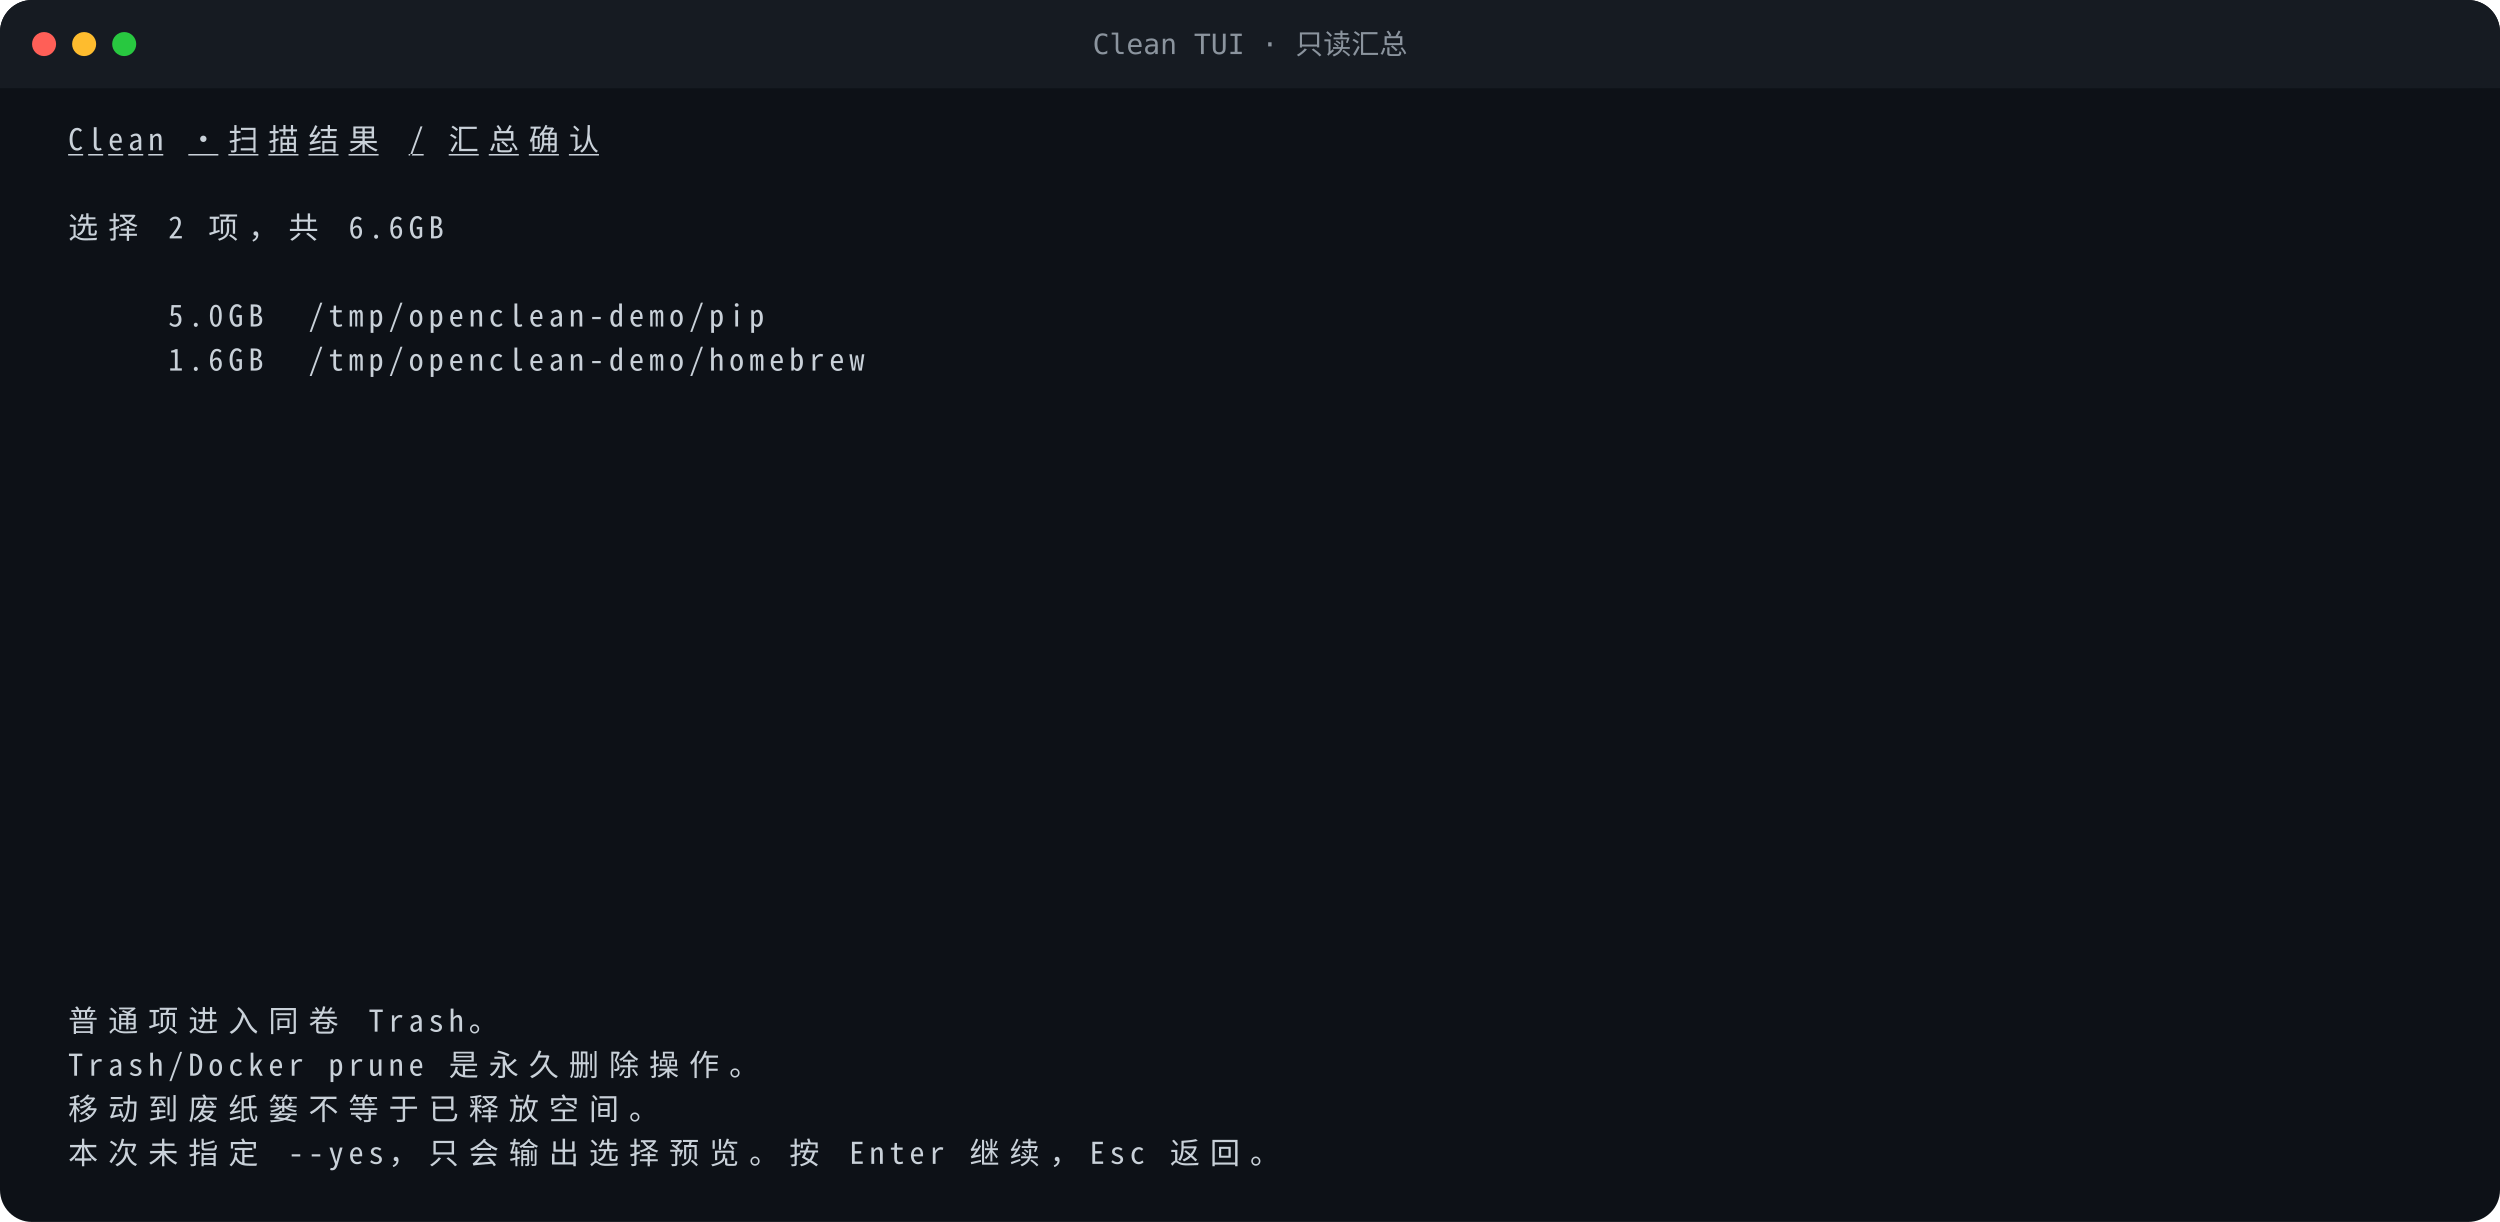
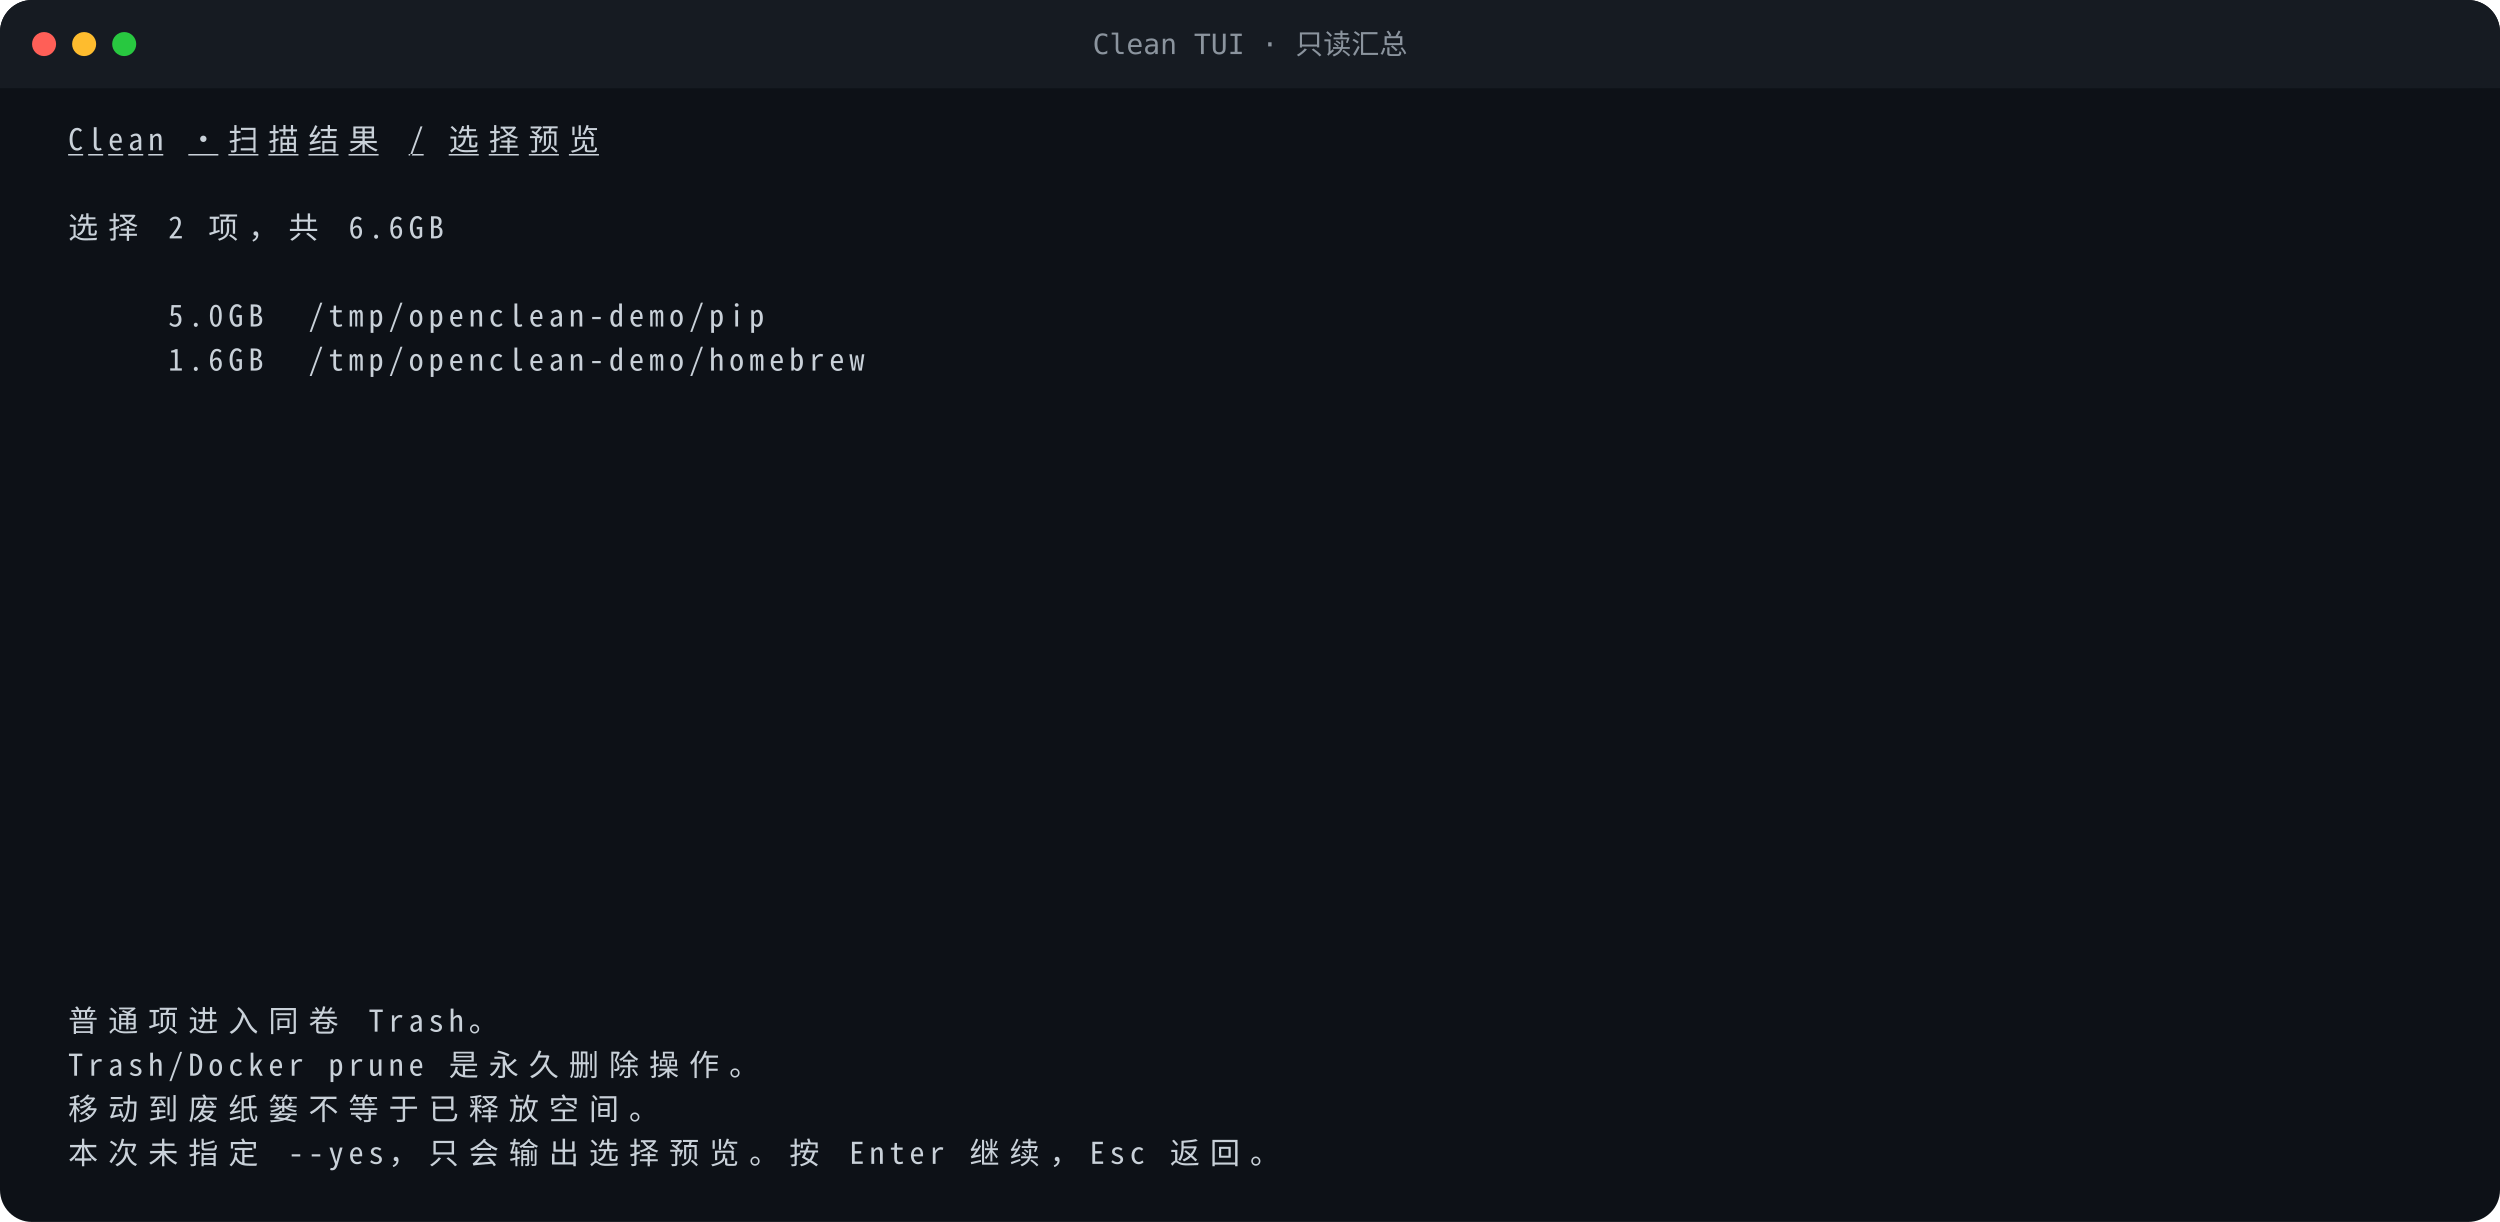
<svg xmlns="http://www.w3.org/2000/svg" width="1248" height="610" viewBox="0 0 1248 610">
  <rect width="1248" height="610" rx="16" fill="#0d1117" />
  <rect width="1248" height="44" rx="16" fill="#161b22" />
  <rect y="28" width="100%" height="16" fill="#161b22" />
  <circle cx="22" cy="22" r="6" fill="#ff5f57" />
  <circle cx="42" cy="22" r="6" fill="#febc2e" />
  <circle cx="62" cy="22" r="6" fill="#28c840" />
  <text x="624.0" y="27" text-anchor="middle" fill="#8b949e" font-family="Menlo, Monaco, monospace" font-size="14">Clean TUI · 只读汇总</text>
  <g fill="#c9d1d9" font-family="Menlo, Monaco, Noto Sans Mono CJK SC, monospace" font-size="15">
    <text x="34" y="75" fill="#c9d1d9" text-decoration="underline">C</text>
    <text x="44" y="75" fill="#c9d1d9" text-decoration="underline">l</text>
    <text x="54" y="75" fill="#c9d1d9" text-decoration="underline">e</text>
    <text x="64" y="75" fill="#c9d1d9" text-decoration="underline">a</text>
    <text x="74" y="75" fill="#c9d1d9" text-decoration="underline">n</text>
    <text x="94" y="75" fill="#c9d1d9" text-decoration="underline">·</text>
    <text x="114" y="75" fill="#c9d1d9" text-decoration="underline">扫</text>
    <text x="134" y="75" fill="#c9d1d9" text-decoration="underline">描</text>
    <text x="154" y="75" fill="#c9d1d9" text-decoration="underline">结</text>
    <text x="174" y="75" fill="#c9d1d9" text-decoration="underline">果</text>
    <text x="204" y="75" fill="#c9d1d9" text-decoration="underline">/</text>
-     <text x="224" y="75" fill="#c9d1d9" text-decoration="underline">汇</text>
-     <text x="244" y="75" fill="#c9d1d9" text-decoration="underline">总</text>
-     <text x="264" y="75" fill="#c9d1d9" text-decoration="underline">确</text>
-     <text x="284" y="75" fill="#c9d1d9" text-decoration="underline">认</text>
+     <text x="224" y="75" fill="#c9d1d9" text-decoration="underline">选</text>
+     <text x="244" y="75" fill="#c9d1d9" text-decoration="underline">择</text>
+     <text x="264" y="75" fill="#c9d1d9" text-decoration="underline">预</text>
+     <text x="284" y="75" fill="#c9d1d9" text-decoration="underline">览</text>
    <text x="34" y="119" fill="#c9d1d9">选</text>
    <text x="54" y="119" fill="#c9d1d9">择</text>
    <text x="84" y="119" fill="#c9d1d9">2</text>
    <text x="104" y="119" fill="#c9d1d9">项</text>
    <text x="124" y="119" fill="#c9d1d9">，</text>
    <text x="144" y="119" fill="#c9d1d9">共</text>
    <text x="174" y="119" fill="#c9d1d9">6</text>
    <text x="184" y="119" fill="#c9d1d9">.</text>
    <text x="194" y="119" fill="#c9d1d9">6</text>
    <text x="204" y="119" fill="#c9d1d9">G</text>
    <text x="214" y="119" fill="#c9d1d9">B</text>
    <text x="84" y="163" fill="#c9d1d9">5</text>
    <text x="94" y="163" fill="#c9d1d9">.</text>
    <text x="104" y="163" fill="#c9d1d9">0</text>
    <text x="114" y="163" fill="#c9d1d9">G</text>
    <text x="124" y="163" fill="#c9d1d9">B</text>
    <text x="154" y="163" fill="#c9d1d9">/</text>
    <text x="164" y="163" fill="#c9d1d9">t</text>
    <text x="174" y="163" fill="#c9d1d9">m</text>
    <text x="184" y="163" fill="#c9d1d9">p</text>
    <text x="194" y="163" fill="#c9d1d9">/</text>
    <text x="204" y="163" fill="#c9d1d9">o</text>
    <text x="214" y="163" fill="#c9d1d9">p</text>
    <text x="224" y="163" fill="#c9d1d9">e</text>
    <text x="234" y="163" fill="#c9d1d9">n</text>
    <text x="244" y="163" fill="#c9d1d9">c</text>
    <text x="254" y="163" fill="#c9d1d9">l</text>
    <text x="264" y="163" fill="#c9d1d9">e</text>
    <text x="274" y="163" fill="#c9d1d9">a</text>
    <text x="284" y="163" fill="#c9d1d9">n</text>
    <text x="294" y="163" fill="#c9d1d9">-</text>
    <text x="304" y="163" fill="#c9d1d9">d</text>
    <text x="314" y="163" fill="#c9d1d9">e</text>
    <text x="324" y="163" fill="#c9d1d9">m</text>
    <text x="334" y="163" fill="#c9d1d9">o</text>
    <text x="344" y="163" fill="#c9d1d9">/</text>
    <text x="354" y="163" fill="#c9d1d9">p</text>
    <text x="364" y="163" fill="#c9d1d9">i</text>
    <text x="374" y="163" fill="#c9d1d9">p</text>
    <text x="84" y="185" fill="#c9d1d9">1</text>
    <text x="94" y="185" fill="#c9d1d9">.</text>
    <text x="104" y="185" fill="#c9d1d9">6</text>
    <text x="114" y="185" fill="#c9d1d9">G</text>
    <text x="124" y="185" fill="#c9d1d9">B</text>
    <text x="154" y="185" fill="#c9d1d9">/</text>
    <text x="164" y="185" fill="#c9d1d9">t</text>
    <text x="174" y="185" fill="#c9d1d9">m</text>
    <text x="184" y="185" fill="#c9d1d9">p</text>
    <text x="194" y="185" fill="#c9d1d9">/</text>
    <text x="204" y="185" fill="#c9d1d9">o</text>
    <text x="214" y="185" fill="#c9d1d9">p</text>
    <text x="224" y="185" fill="#c9d1d9">e</text>
    <text x="234" y="185" fill="#c9d1d9">n</text>
    <text x="244" y="185" fill="#c9d1d9">c</text>
    <text x="254" y="185" fill="#c9d1d9">l</text>
    <text x="264" y="185" fill="#c9d1d9">e</text>
    <text x="274" y="185" fill="#c9d1d9">a</text>
    <text x="284" y="185" fill="#c9d1d9">n</text>
    <text x="294" y="185" fill="#c9d1d9">-</text>
    <text x="304" y="185" fill="#c9d1d9">d</text>
    <text x="314" y="185" fill="#c9d1d9">e</text>
    <text x="324" y="185" fill="#c9d1d9">m</text>
    <text x="334" y="185" fill="#c9d1d9">o</text>
    <text x="344" y="185" fill="#c9d1d9">/</text>
    <text x="354" y="185" fill="#c9d1d9">h</text>
    <text x="364" y="185" fill="#c9d1d9">o</text>
    <text x="374" y="185" fill="#c9d1d9">m</text>
    <text x="384" y="185" fill="#c9d1d9">e</text>
    <text x="394" y="185" fill="#c9d1d9">b</text>
    <text x="404" y="185" fill="#c9d1d9">r</text>
    <text x="414" y="185" fill="#c9d1d9">e</text>
    <text x="424" y="185" fill="#c9d1d9">w</text>
    <text x="34" y="515" fill="#c9d1d9">普</text>
    <text x="54" y="515" fill="#c9d1d9">通</text>
    <text x="74" y="515" fill="#c9d1d9">项</text>
    <text x="94" y="515" fill="#c9d1d9">进</text>
    <text x="114" y="515" fill="#c9d1d9">入</text>
    <text x="134" y="515" fill="#c9d1d9">同</text>
    <text x="154" y="515" fill="#c9d1d9">卷</text>
    <text x="184" y="515" fill="#c9d1d9">T</text>
    <text x="194" y="515" fill="#c9d1d9">r</text>
    <text x="204" y="515" fill="#c9d1d9">a</text>
    <text x="214" y="515" fill="#c9d1d9">s</text>
    <text x="224" y="515" fill="#c9d1d9">h</text>
    <text x="234" y="515" fill="#c9d1d9">。</text>
    <text x="34" y="537" fill="#c9d1d9">T</text>
    <text x="44" y="537" fill="#c9d1d9">r</text>
    <text x="54" y="537" fill="#c9d1d9">a</text>
    <text x="64" y="537" fill="#c9d1d9">s</text>
    <text x="74" y="537" fill="#c9d1d9">h</text>
    <text x="84" y="537" fill="#c9d1d9">/</text>
    <text x="94" y="537" fill="#c9d1d9">D</text>
    <text x="104" y="537" fill="#c9d1d9">o</text>
    <text x="114" y="537" fill="#c9d1d9">c</text>
    <text x="124" y="537" fill="#c9d1d9">k</text>
    <text x="134" y="537" fill="#c9d1d9">e</text>
    <text x="144" y="537" fill="#c9d1d9">r</text>
    <text x="164" y="537" fill="#c9d1d9">p</text>
    <text x="174" y="537" fill="#c9d1d9">r</text>
    <text x="184" y="537" fill="#c9d1d9">u</text>
    <text x="194" y="537" fill="#c9d1d9">n</text>
    <text x="204" y="537" fill="#c9d1d9">e</text>
    <text x="224" y="537" fill="#c9d1d9">是</text>
    <text x="244" y="537" fill="#c9d1d9">永</text>
    <text x="264" y="537" fill="#c9d1d9">久</text>
    <text x="284" y="537" fill="#c9d1d9">删</text>
    <text x="304" y="537" fill="#c9d1d9">除</text>
    <text x="324" y="537" fill="#c9d1d9">操</text>
    <text x="344" y="537" fill="#c9d1d9">作</text>
    <text x="364" y="537" fill="#c9d1d9">。</text>
    <text x="34" y="559" fill="#c9d1d9">移</text>
    <text x="54" y="559" fill="#c9d1d9">动</text>
    <text x="74" y="559" fill="#c9d1d9">到</text>
    <text x="94" y="559" fill="#c9d1d9">废</text>
    <text x="114" y="559" fill="#c9d1d9">纸</text>
    <text x="134" y="559" fill="#c9d1d9">篓</text>
    <text x="154" y="559" fill="#c9d1d9">不</text>
    <text x="174" y="559" fill="#c9d1d9">等</text>
    <text x="194" y="559" fill="#c9d1d9">于</text>
    <text x="214" y="559" fill="#c9d1d9">已</text>
    <text x="234" y="559" fill="#c9d1d9">释</text>
    <text x="254" y="559" fill="#c9d1d9">放</text>
    <text x="274" y="559" fill="#c9d1d9">空</text>
    <text x="294" y="559" fill="#c9d1d9">间</text>
    <text x="314" y="559" fill="#c9d1d9">。</text>
    <text x="34" y="581" fill="#c9d1d9">本</text>
    <text x="54" y="581" fill="#c9d1d9">次</text>
    <text x="74" y="581" fill="#c9d1d9">未</text>
    <text x="94" y="581" fill="#c9d1d9">指</text>
    <text x="114" y="581" fill="#c9d1d9">定</text>
    <text x="144" y="581" fill="#c9d1d9">-</text>
    <text x="154" y="581" fill="#c9d1d9">-</text>
    <text x="164" y="581" fill="#c9d1d9">y</text>
    <text x="174" y="581" fill="#c9d1d9">e</text>
    <text x="184" y="581" fill="#c9d1d9">s</text>
    <text x="194" y="581" fill="#c9d1d9">，</text>
    <text x="214" y="581" fill="#c9d1d9">只</text>
    <text x="234" y="581" fill="#c9d1d9">会</text>
    <text x="254" y="581" fill="#c9d1d9">输</text>
    <text x="274" y="581" fill="#c9d1d9">出</text>
    <text x="294" y="581" fill="#c9d1d9">选</text>
    <text x="314" y="581" fill="#c9d1d9">择</text>
    <text x="334" y="581" fill="#c9d1d9">预</text>
    <text x="354" y="581" fill="#c9d1d9">览</text>
    <text x="374" y="581" fill="#c9d1d9">。</text>
    <text x="394" y="581" fill="#c9d1d9">按</text>
    <text x="424" y="581" fill="#c9d1d9">E</text>
    <text x="434" y="581" fill="#c9d1d9">n</text>
    <text x="444" y="581" fill="#c9d1d9">t</text>
    <text x="454" y="581" fill="#c9d1d9">e</text>
    <text x="464" y="581" fill="#c9d1d9">r</text>
    <text x="484" y="581" fill="#c9d1d9">继</text>
    <text x="504" y="581" fill="#c9d1d9">续</text>
    <text x="524" y="581" fill="#c9d1d9">，</text>
    <text x="544" y="581" fill="#c9d1d9">E</text>
    <text x="554" y="581" fill="#c9d1d9">s</text>
    <text x="564" y="581" fill="#c9d1d9">c</text>
    <text x="584" y="581" fill="#c9d1d9">返</text>
    <text x="604" y="581" fill="#c9d1d9">回</text>
    <text x="624" y="581" fill="#c9d1d9">。</text>
  </g>
</svg>
